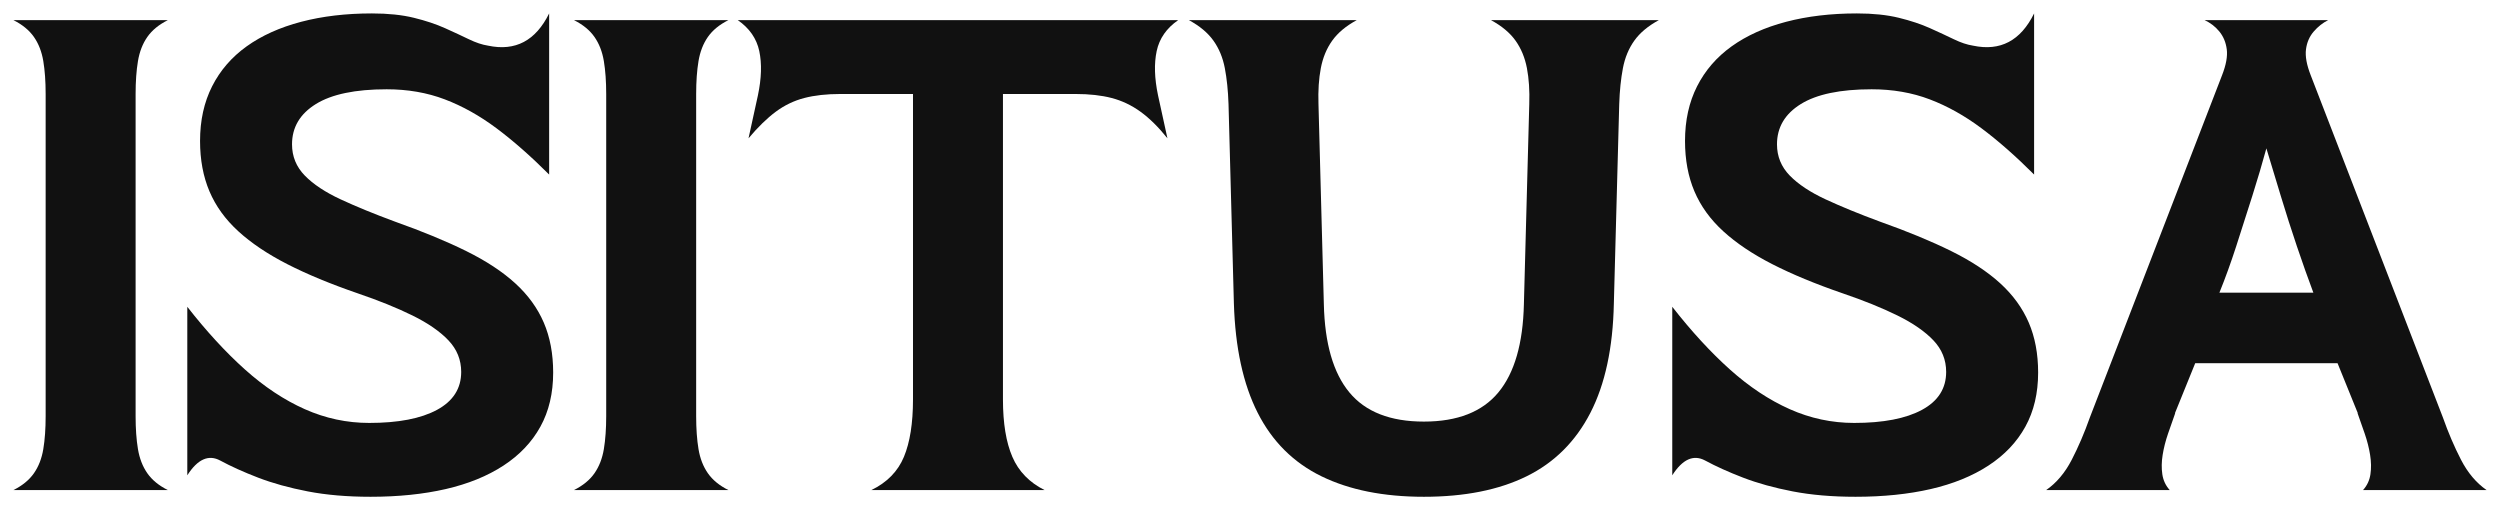
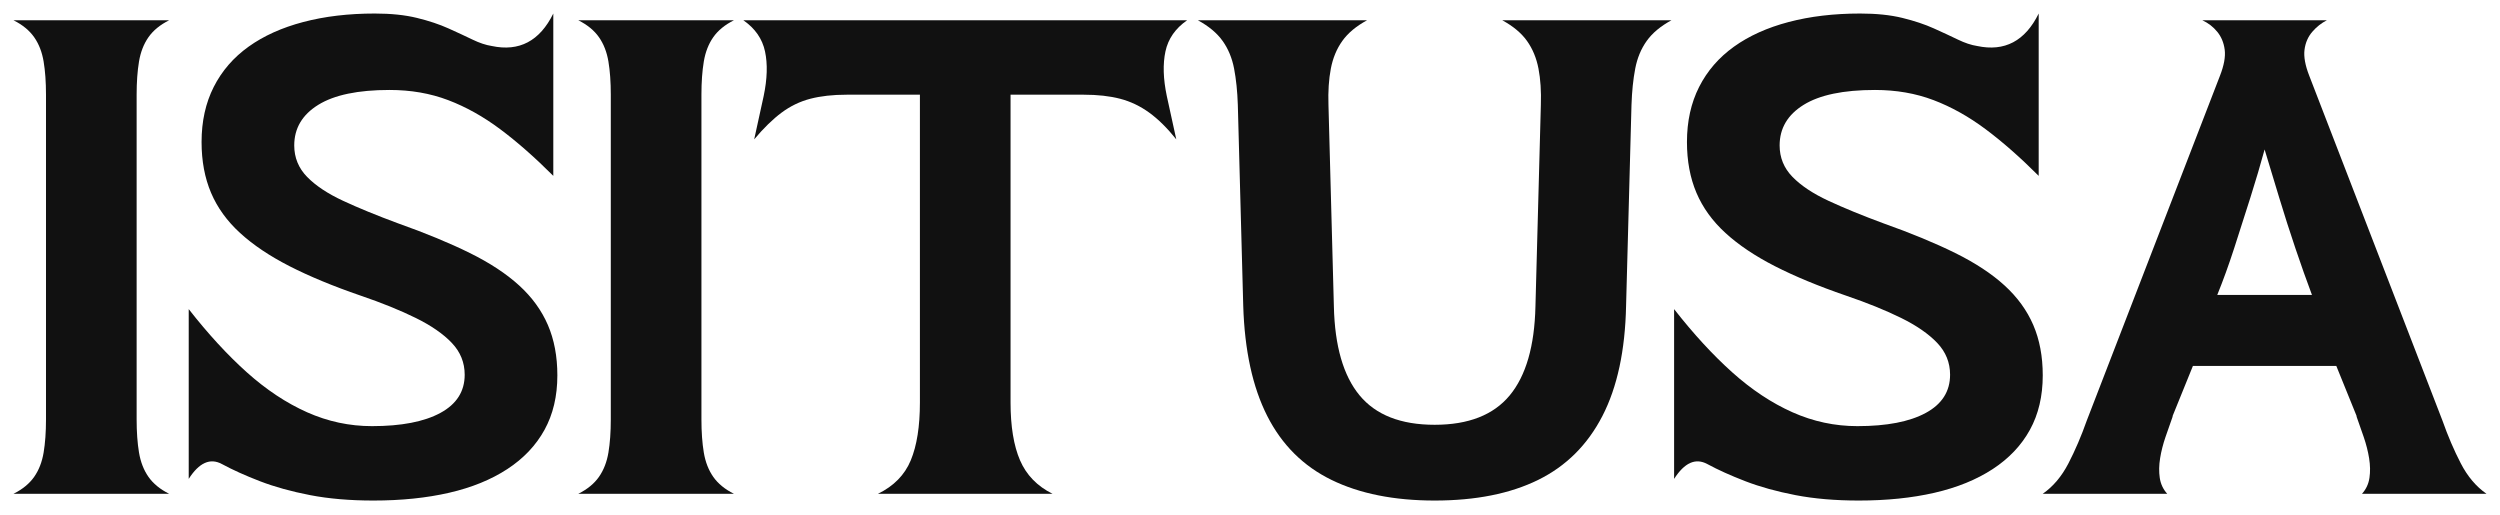
- <svg xmlns="http://www.w3.org/2000/svg" viewBox="0 0 3724 760" fill="#111111">
+ <svg xmlns="http://www.w3.org/2000/svg" viewBox="0 0 3696 760" fill="#111111">
  <g transform="translate(6 730) scale(1 -1)">
    <path transform="translate(0 0)" d="M14 0H244Q224 10 213.5 25.0Q203 40 199.5 61.0Q196 82 196 110V590Q196 618 199.5 639.0Q203 660 213.5 675.0Q224 690 244 700H14Q34 690 44.5 675.0Q55 660 58.5 639.0Q62 618 62 590V110Q62 82 58.5 61.0Q55 40 44.5 25.0Q34 10 14 0Z" />
    <path transform="translate(249 0)" d="M563 710Q533 649 472 662Q459 664 443.5 671.5Q428 679 408.0 688.0Q388 697 361.5 703.5Q335 710 299 710Q241 710 193.5 697.5Q146 685 112.5 661.0Q79 637 61.0 601.5Q43 566 43 520Q43 478 57.0 445.0Q71 412 100.0 385.5Q129 359 173.0 336.5Q217 314 278 293Q325 277 359.5 260.0Q394 243 413.0 223.0Q432 203 432 176Q432 139 396.0 119.5Q360 100 295 100Q245 100 199.0 120.5Q153 141 110.0 179.5Q67 218 24 273V22Q47 58 73 44Q97 31 129.5 18.5Q162 6 203.5 -2.0Q245 -10 297 -10Q359 -10 409.0 1.5Q459 13 495.0 36.5Q531 60 550.0 94.5Q569 129 569 175Q569 217 555.0 249.5Q541 282 512.5 308.0Q484 334 439.5 356.0Q395 378 333 400Q287 417 252.5 433.0Q218 449 199.0 468.5Q180 488 180 515Q180 553 215.5 575.0Q251 597 321 597Q368 597 407.5 582.0Q447 567 484.5 539.0Q522 511 563 470Z" />
    <path transform="translate(835 0)" d="M14 0H244Q224 10 213.5 25.0Q203 40 199.5 61.0Q196 82 196 110V590Q196 618 199.5 639.0Q203 660 213.5 675.0Q224 690 244 700H14Q34 690 44.5 675.0Q55 660 58.5 639.0Q62 618 62 590V110Q62 82 58.5 61.0Q55 40 44.5 25.0Q34 10 14 0Z" />
    <path transform="translate(1085 0)" d="M8 700Q34 682 40.0 654.0Q46 626 38 588L24 524Q45 549 64.5 563.5Q84 578 107.0 584.0Q130 590 161 590H269V135Q269 82 255.5 49.5Q242 17 207 0H465Q431 17 417.0 49.5Q403 82 403 135V590H511Q542 590 565.0 584.0Q588 578 608.0 563.5Q628 549 648 524L634 588Q626 626 632.0 654.0Q638 682 664 700Z" />
    <path transform="translate(1745 0)" d="M20 700Q44 687 56.5 669.5Q69 652 73.5 628.5Q78 605 79 575L87 278Q90 179 122.5 115.0Q155 51 217.5 20.5Q280 -10 370 -10Q461 -10 523.0 20.5Q585 51 618.0 115.0Q651 179 653 278L661 575Q662 605 666.5 628.5Q671 652 683.5 669.5Q696 687 720 700H470Q494 687 506.5 669.5Q519 652 523.5 628.5Q528 605 527 575L519 277Q517 189 481.0 145.5Q445 102 370 102Q295 102 259.0 145.5Q223 189 221 277L213 575Q212 605 216.5 628.5Q221 652 233.5 669.5Q246 687 270 700Z" />
-     <path transform="translate(2461 0)" d="M563 710Q533 649 472 662Q459 664 443.5 671.5Q428 679 408.0 688.0Q388 697 361.5 703.5Q335 710 299 710Q241 710 193.5 697.5Q146 685 112.5 661.0Q79 637 61.0 601.5Q43 566 43 520Q43 478 57.0 445.0Q71 412 100.0 385.5Q129 359 173.0 336.5Q217 314 278 293Q325 277 359.5 260.0Q394 243 413.0 223.0Q432 203 432 176Q432 139 396.0 119.5Q360 100 295 100Q245 100 199.0 120.5Q153 141 110.0 179.5Q67 218 24 273V22Q47 58 73 44Q97 31 129.5 18.5Q162 6 203.5 -2.0Q245 -10 297 -10Q359 -10 409.0 1.5Q459 13 495.0 36.5Q531 60 550.0 94.5Q569 129 569 175Q569 217 555.0 249.5Q541 282 512.5 308.0Q484 334 439.5 356.0Q395 378 333 400Q287 417 252.5 433.0Q218 449 199.0 468.5Q180 488 180 515Q180 553 215.5 575.0Q251 597 321 597Q368 597 407.5 582.0Q447 567 484.5 539.0Q522 511 563 470Z" />
-     <path transform="translate(3030 0)" d="M12 0H196Q187 10 185.0 23.5Q183 37 185.5 52.5Q188 68 193.5 84.0Q199 100 204 114V115L234 189H446L476 115V114Q481 100 486.5 84.0Q492 68 494.5 52.5Q497 37 495.0 23.5Q493 10 484 0H668Q645 16 630.0 45.0Q615 74 603 108L406 618Q397 641 399.0 656.5Q401 672 410.5 683.0Q420 694 432 700H248Q261 694 270.0 683.0Q279 672 281.0 656.5Q283 641 274 618L77 108Q65 74 50.0 45.0Q35 16 12 0ZM270 294Q283 326 295.0 363.0Q307 400 319.0 438.0Q331 476 340 509Q350 476 361.5 438.0Q373 400 385.5 363.0Q398 326 410 294Z" />
+     <path transform="translate(2445 0)" d="M563 710Q533 649 472 662Q459 664 443.5 671.5Q428 679 408.0 688.0Q388 697 361.5 703.5Q335 710 299 710Q241 710 193.5 697.5Q146 685 112.5 661.0Q79 637 61.0 601.5Q43 566 43 520Q43 478 57.0 445.0Q71 412 100.0 385.5Q129 359 173.0 336.5Q217 314 278 293Q325 277 359.5 260.0Q394 243 413.0 223.0Q432 203 432 176Q432 139 396.0 119.5Q360 100 295 100Q245 100 199.0 120.5Q153 141 110.0 179.5Q67 218 24 273V22Q47 58 73 44Q97 31 129.5 18.5Q162 6 203.5 -2.0Q245 -10 297 -10Q359 -10 409.0 1.5Q459 13 495.0 36.5Q531 60 550.0 94.5Q569 129 569 175Q569 217 555.0 249.5Q541 282 512.5 308.0Q484 334 439.5 356.0Q395 378 333 400Q287 417 252.5 433.0Q218 449 199.0 468.5Q180 488 180 515Q180 553 215.5 575.0Q251 597 321 597Q368 597 407.5 582.0Q447 567 484.5 539.0Q522 511 563 470Z" />
+     <path transform="translate(3002 0)" d="M12 0H196Q187 10 185.0 23.5Q183 37 185.5 52.5Q188 68 193.5 84.0Q199 100 204 114V115L234 189H446L476 115V114Q481 100 486.5 84.0Q492 68 494.5 52.5Q497 37 495.0 23.5Q493 10 484 0H668Q645 16 630.0 45.0Q615 74 603 108L406 618Q397 641 399.0 656.5Q401 672 410.5 683.0Q420 694 432 700H248Q261 694 270.0 683.0Q279 672 281.0 656.5Q283 641 274 618L77 108Q65 74 50.0 45.0Q35 16 12 0ZM270 294Q283 326 295.0 363.0Q307 400 319.0 438.0Q331 476 340 509Q350 476 361.5 438.0Q373 400 385.5 363.0Q398 326 410 294Z" />
  </g>
</svg>
